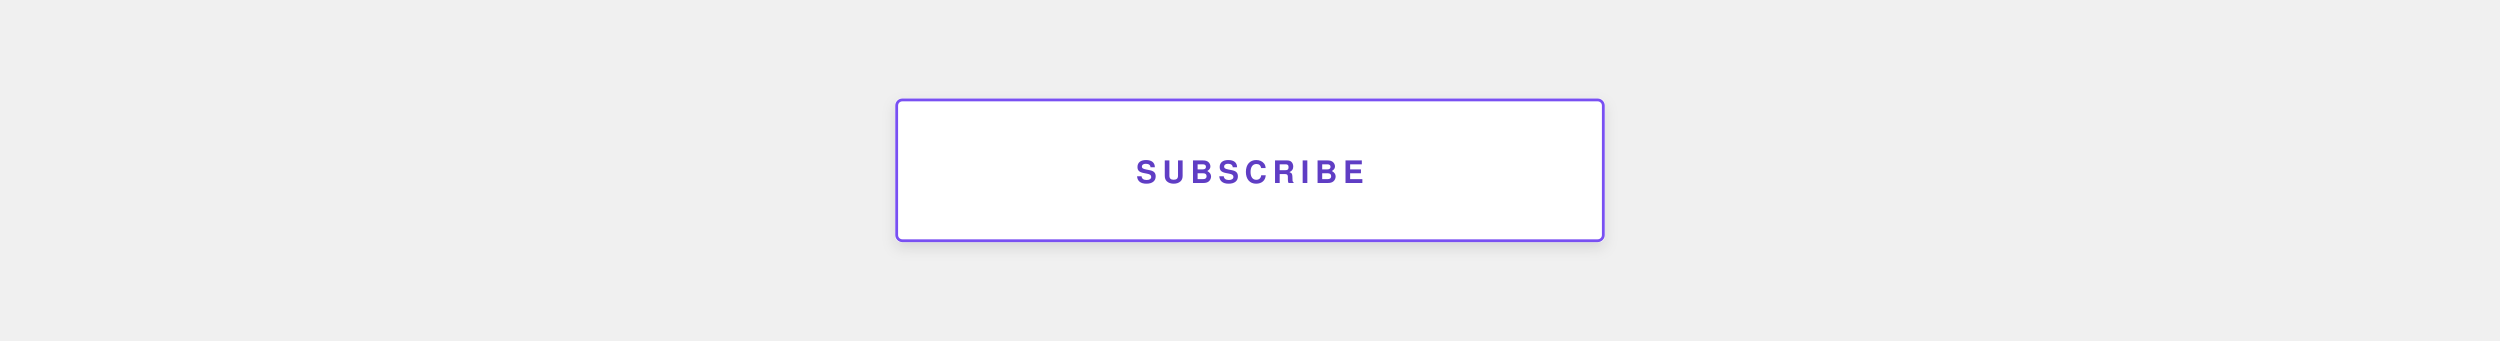
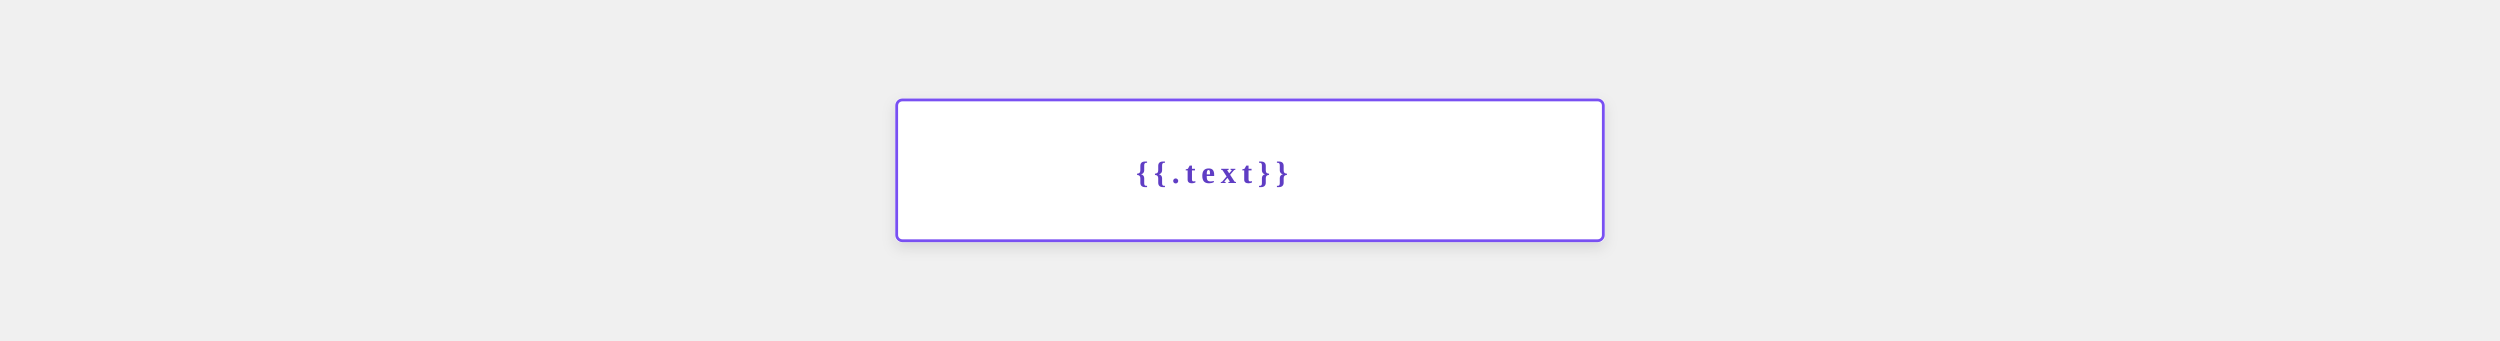
<svg xmlns="http://www.w3.org/2000/svg" xmlns:xlink="http://www.w3.org/1999/xlink" width="888px" height="121px" viewBox="0 0 888 121" version="1.1">
  <defs>
    <rect id="path-1" x="0" y="0" width="252" height="51" rx="2" />
    <filter x="-3.4%" y="-12.7%" width="106.7%" height="133.3%" filterUnits="objectBoundingBox" id="filter-2">
      <feOffset dx="0" dy="2" in="SourceAlpha" result="shadowOffsetOuter1" />
      <feGaussianBlur stdDeviation="2.5" in="shadowOffsetOuter1" result="shadowBlurOuter1" />
      <feComposite in="shadowBlurOuter1" in2="SourceAlpha" operator="out" result="shadowBlurOuter1" />
      <feColorMatrix values="0 0 0 0 0   0 0 0 0 0   0 0 0 0 0  0 0 0 0.108 0" type="matrix" in="shadowBlurOuter1" />
    </filter>
  </defs>
  <g id="Buttons" stroke="none" stroke-width="1" fill="none" fill-rule="evenodd">
    <g id="ShadowButton">
      <g id="Button" transform="translate(318, 35)">
-         <g id="Rectangle">
+         <g>
          <use fill="black" fill-opacity="1" filter="url(#filter-2)" xlink:href="#path-1" />
          <use fill="#FFFFFF" fill-rule="evenodd" xlink:href="#path-1" />
          <rect stroke="#7950F2" stroke-width="1" x="0.5" y="0.5" width="251" height="50" rx="2" />
        </g>
-         <text id="SUBSCRIBE" font-family="Helvetica-Bold, Helvetica" font-size="11" font-weight="bold" letter-spacing="2.017" fill="#5F3DC4">
-           <tspan x="85.532" y="30">SUBSCRIBE</tspan>
+         <text font-family="{{.font}}" font-size="11" font-weight="bold" letter-spacing="2.017" fill="#5F3DC4">
+           <tspan x="85.532" y="30">{{.text}}</tspan>
        </text>
      </g>
    </g>
  </g>
</svg>
